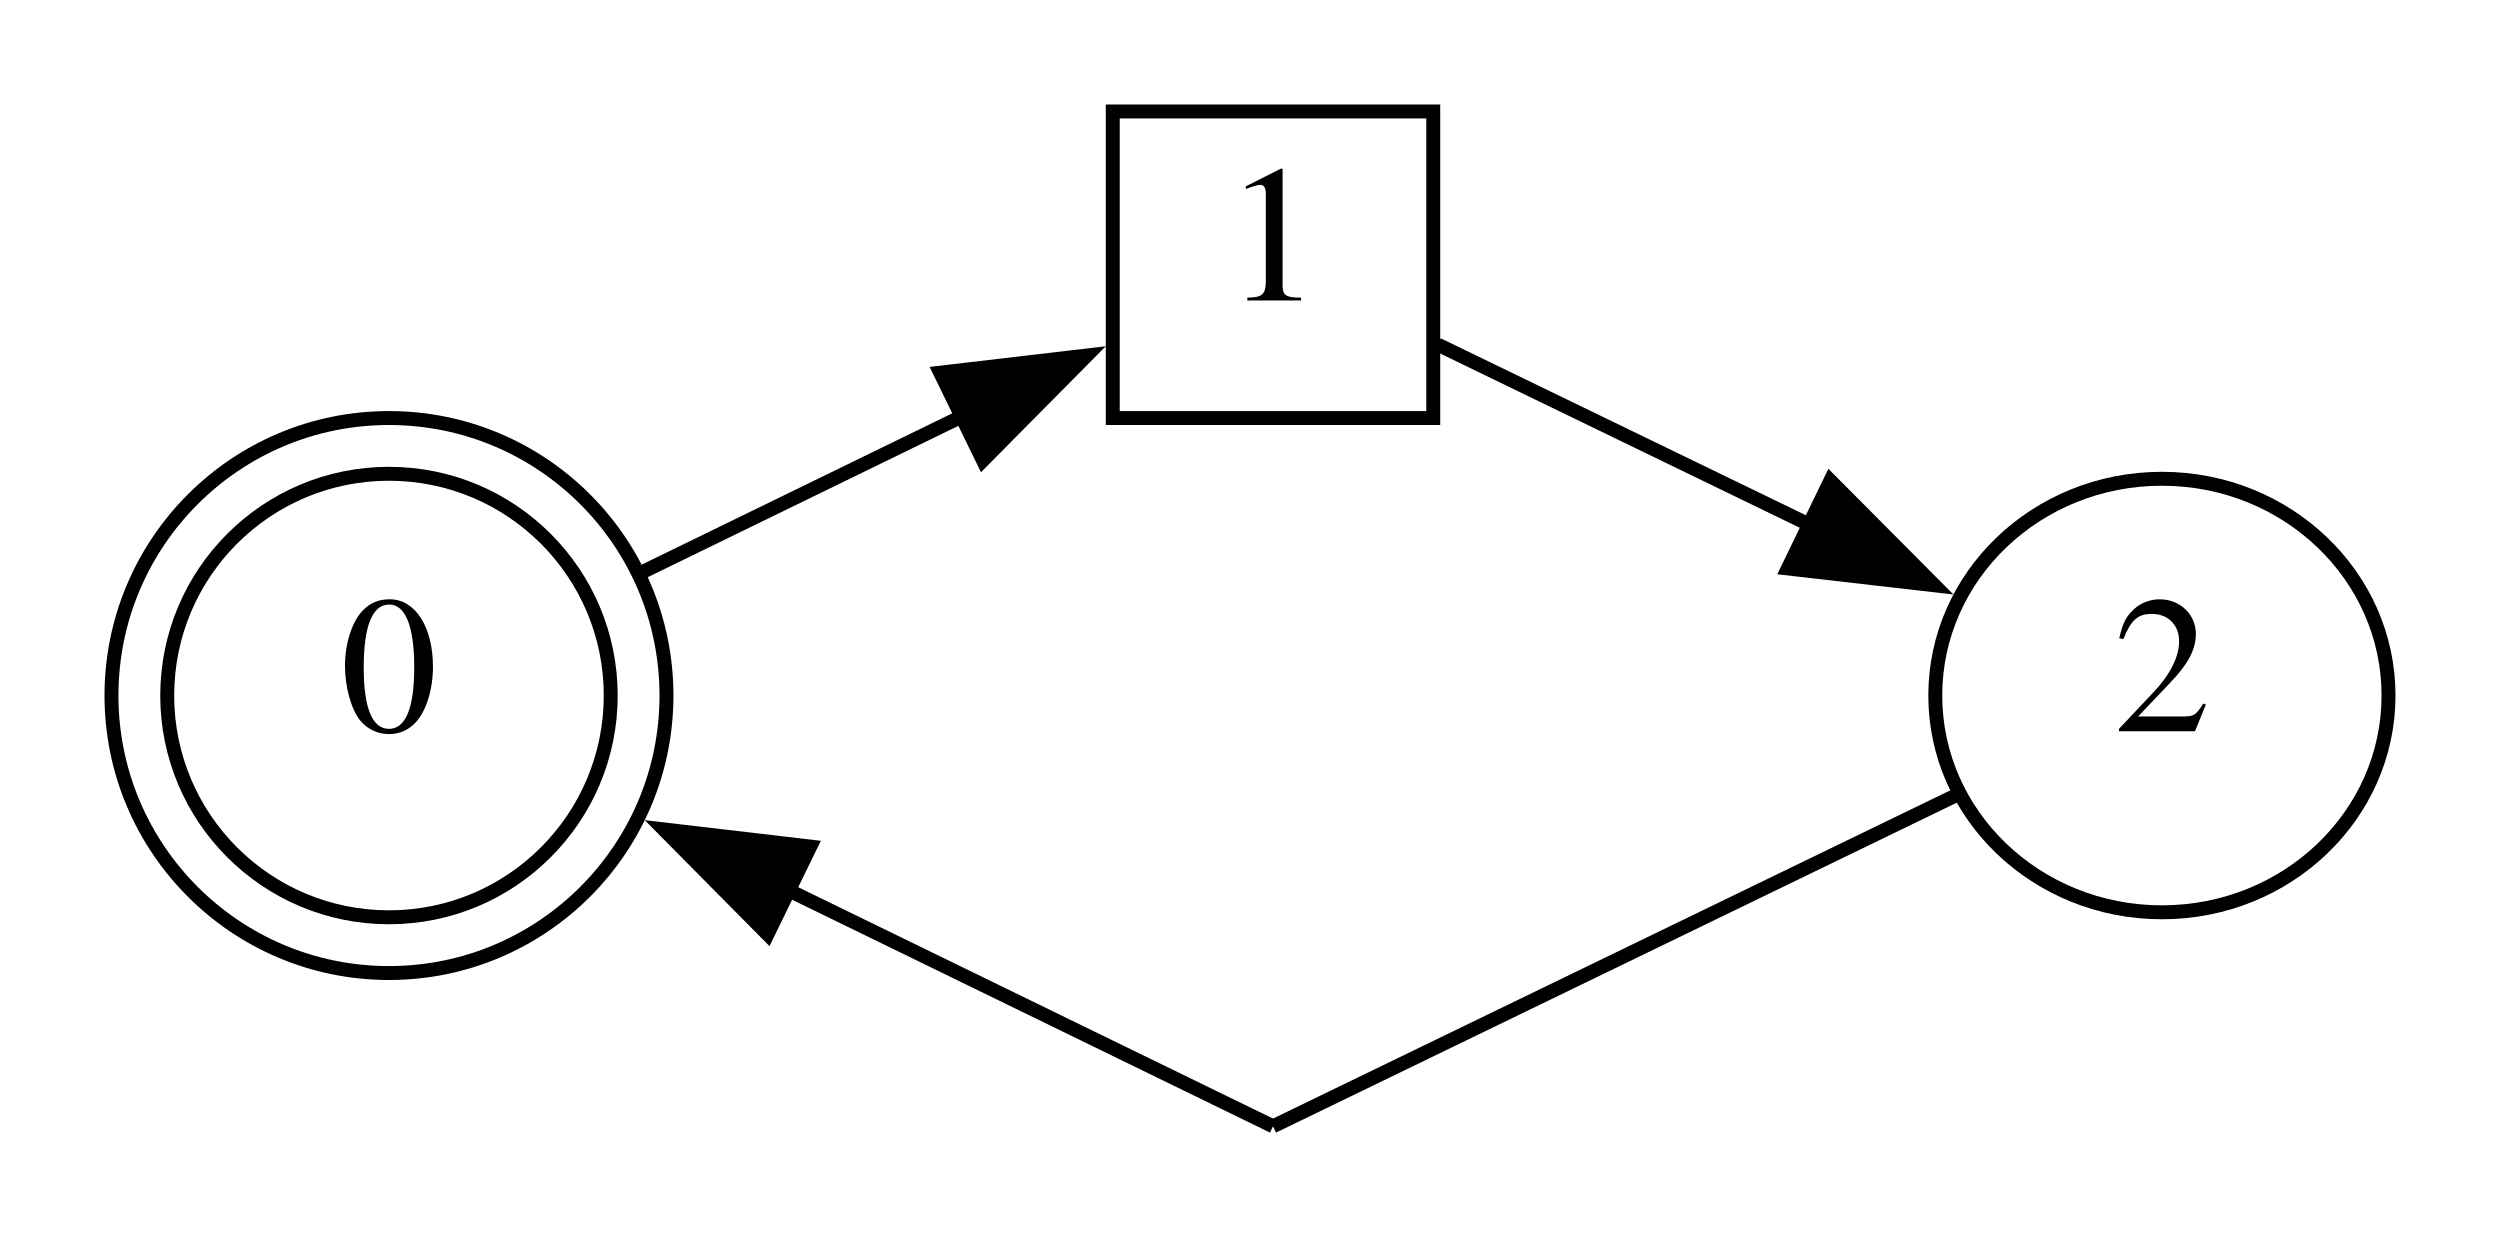
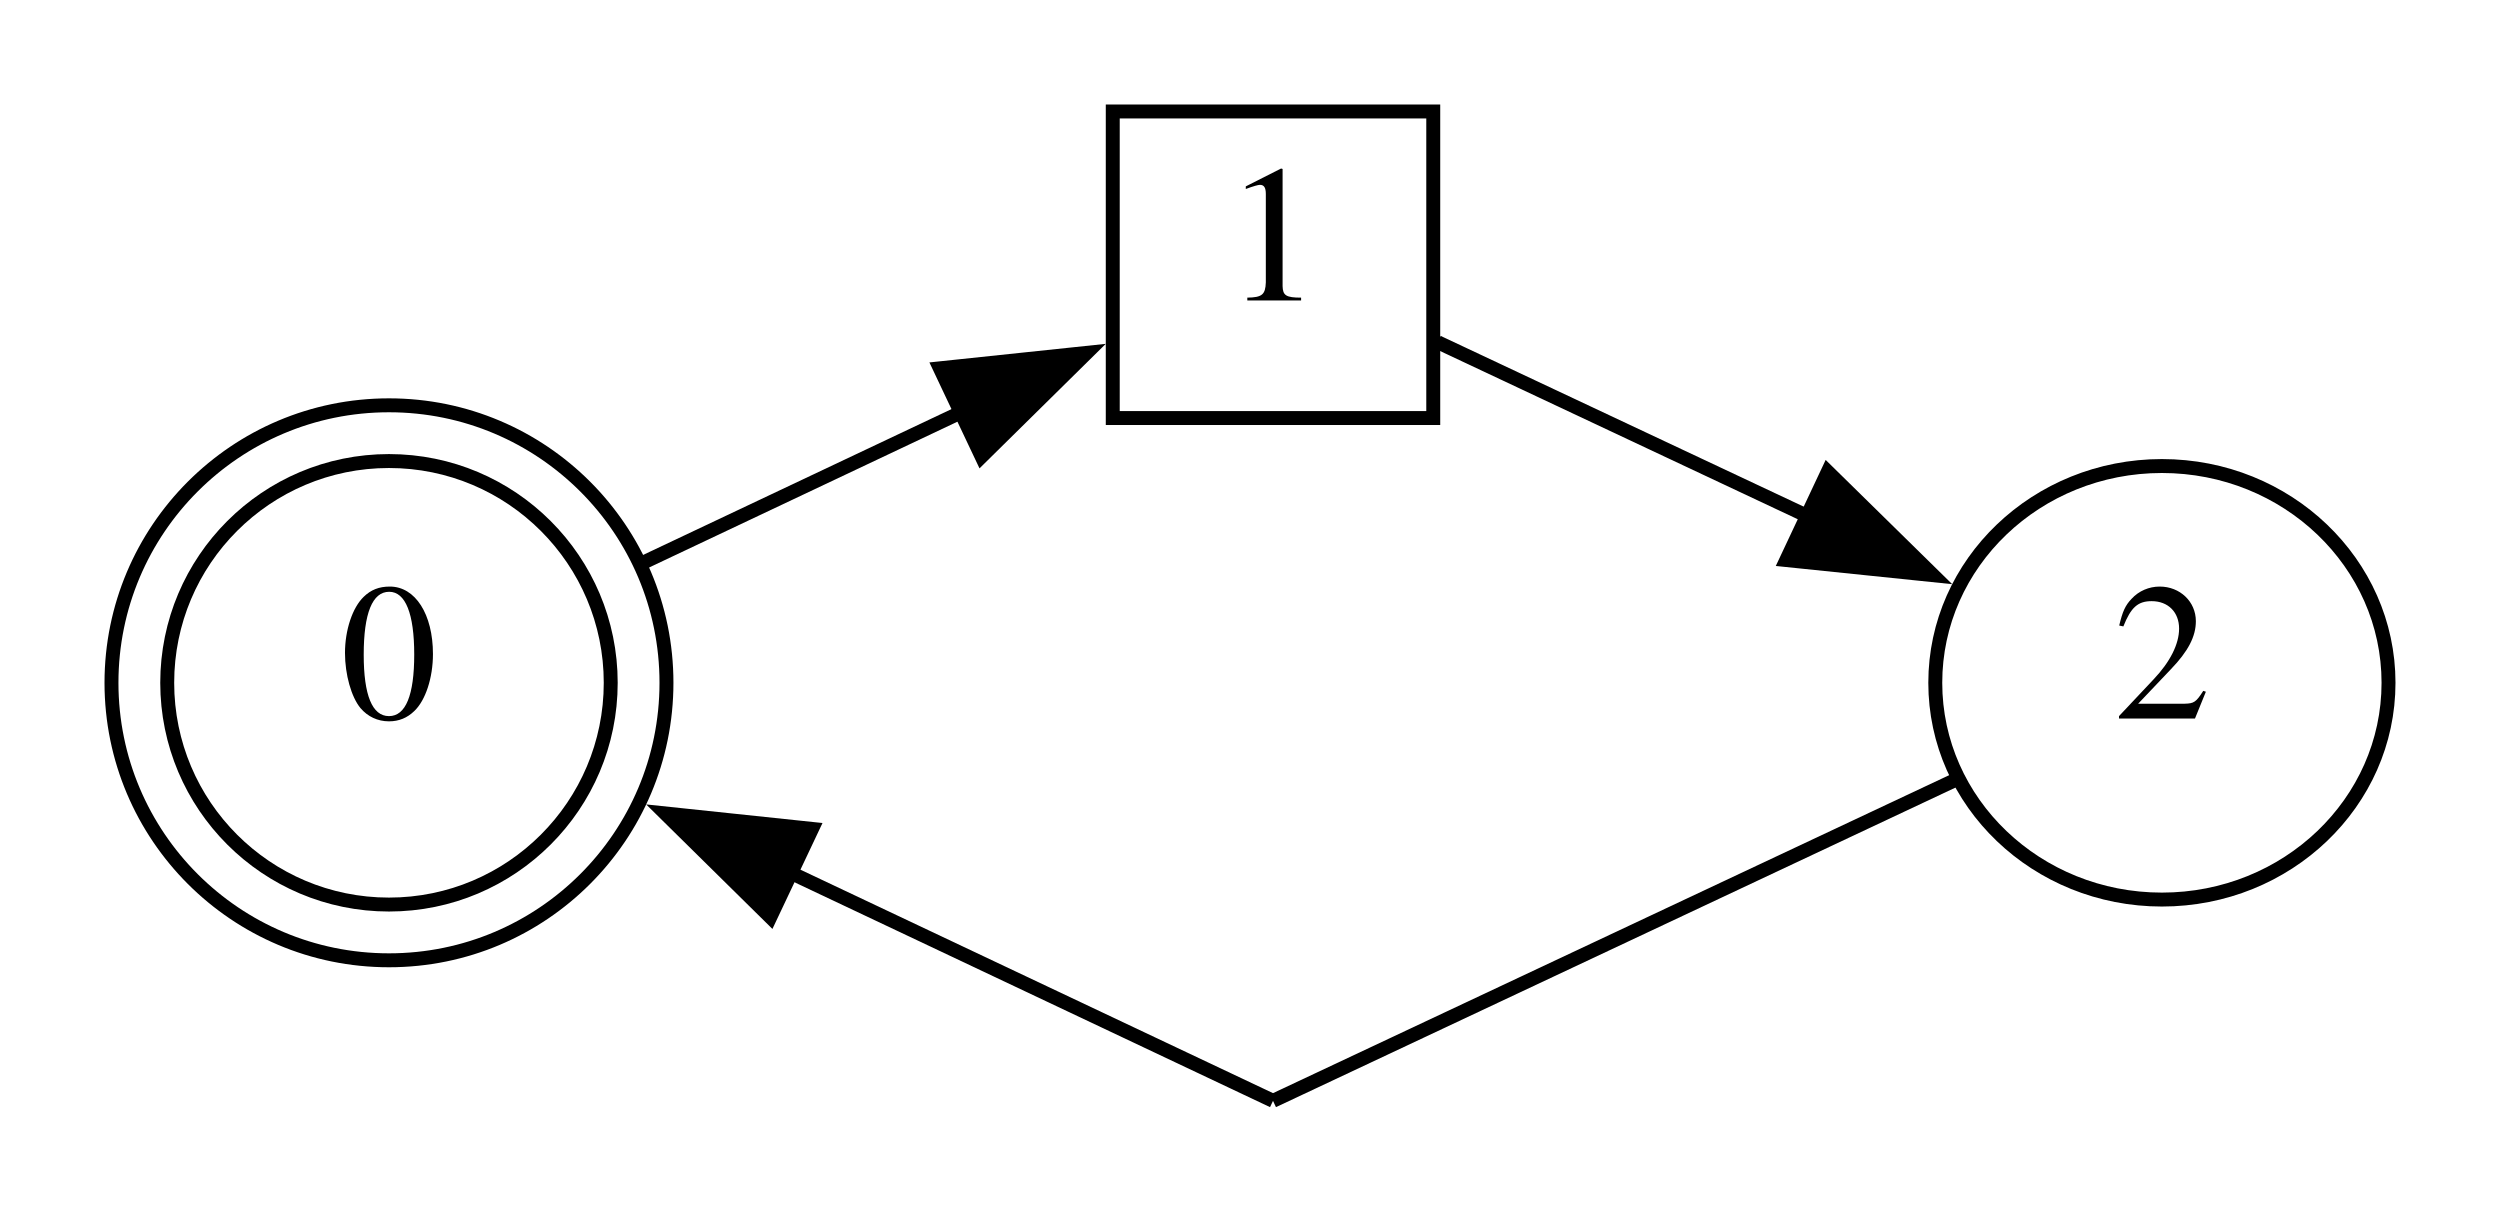
- <svg xmlns="http://www.w3.org/2000/svg" width="179.408" height="88.828" viewBox="0 0 179.408 88.828">
+ <svg xmlns="http://www.w3.org/2000/svg" width="179.408" height="87" viewBox="0 0 179.408 87">
  <g id="graph0" class="graph" transform="translate(27.91383,19) scale(1.0)">
-     <rect x="-27.914" y="-19" width="179.408" height="88.828" fill="none" />
+     <rect x="-27.914" y="-19" width="179.408" height="87" fill="none" />
    <g class="node" id="node0">
-       <circle cx="0" cy="30.914" r="15.914" fill="none" stroke="black" />
-       <circle cx="0" cy="30.914" r="19.914" fill="none" stroke="black" />
-       <text x="0" y="30.914" text-anchor="middle" dominant-baseline="central" font-family="Times,serif" font-size="14">0</text>
+       <circle cx="0" cy="30" r="15.914" fill="none" stroke="black" />
+       <circle cx="0" cy="30" r="19.914" fill="none" stroke="black" />
+       <text x="0" y="30" text-anchor="middle" dominant-baseline="central" font-family="Times,serif" font-size="14">0</text>
    </g>
    <g class="node" id="node1">
      <rect x="51.941" y="-11" width="23" height="22" fill="none" stroke="black" />
      <text x="63.441" y="0" text-anchor="middle" dominant-baseline="central" font-family="Times,serif" font-size="14">1</text>
    </g>
    <g class="node" id="node2">
-       <ellipse cx="127.231" cy="30.914" rx="16.263" ry="15.556" fill="none" stroke="black" />
-       <text x="127.231" y="30.914" text-anchor="middle" dominant-baseline="central" font-family="Times,serif" font-size="14">2</text>
+       <ellipse cx="127.231" cy="30" rx="16.263" ry="15.556" fill="none" stroke="black" />
+       <text x="127.231" y="30" text-anchor="middle" dominant-baseline="central" font-family="Times,serif" font-size="14">2</text>
    </g>
    <g class="node" id="node3">
      </g>
    <g class="edge" id="edge1">
-       <line x1="18.171" y1="22.059" x2="41.091" y2="10.891" stroke="black" />
-       <polygon points="50.08,6.51 42.624,14.037 39.557,7.745 50.08,6.51" fill="black" stroke="black" />
+       <line x1="18.274" y1="21.359" x2="41.032" y2="10.597" stroke="black" />
+       <polygon points="50.072,6.322 42.529,13.761 39.536,7.432 50.072,6.322" fill="black" stroke="black" />
    </g>
    <g class="edge" id="edge2">
-       <line x1="75.261" y1="5.728" x2="101.912" y2="18.644" stroke="black" />
-       <polygon points="110.911,23.005 100.386,21.794 103.439,15.494 110.911,23.005" fill="black" stroke="black" />
+       <line x1="75.26" y1="5.558" x2="101.765" y2="18.023" stroke="black" />
+       <polygon points="110.814,22.279 100.275,21.191 103.254,14.856 110.814,22.279" fill="black" stroke="black" />
    </g>
    <g class="edge" id="edge3">
-       <line x1="112.453" y1="38.075" x2="63.441" y2="61.828" stroke="black" />
-       <line x1="63.441" y1="61.828" x2="28.701" y2="44.9" stroke="black" />
-       <polygon points="19.712,40.519 30.234,41.753 27.168,48.046 19.712,40.519" fill="black" stroke="black" />
+       <line x1="112.365" y1="36.992" x2="63.441" y2="60" stroke="black" />
+       <line x1="63.441" y1="60" x2="28.863" y2="43.649" stroke="black" />
+       <polygon points="19.823,39.374 30.359,40.485 27.367,46.813 19.823,39.374" fill="black" stroke="black" />
    </g>
  </g>
</svg>
